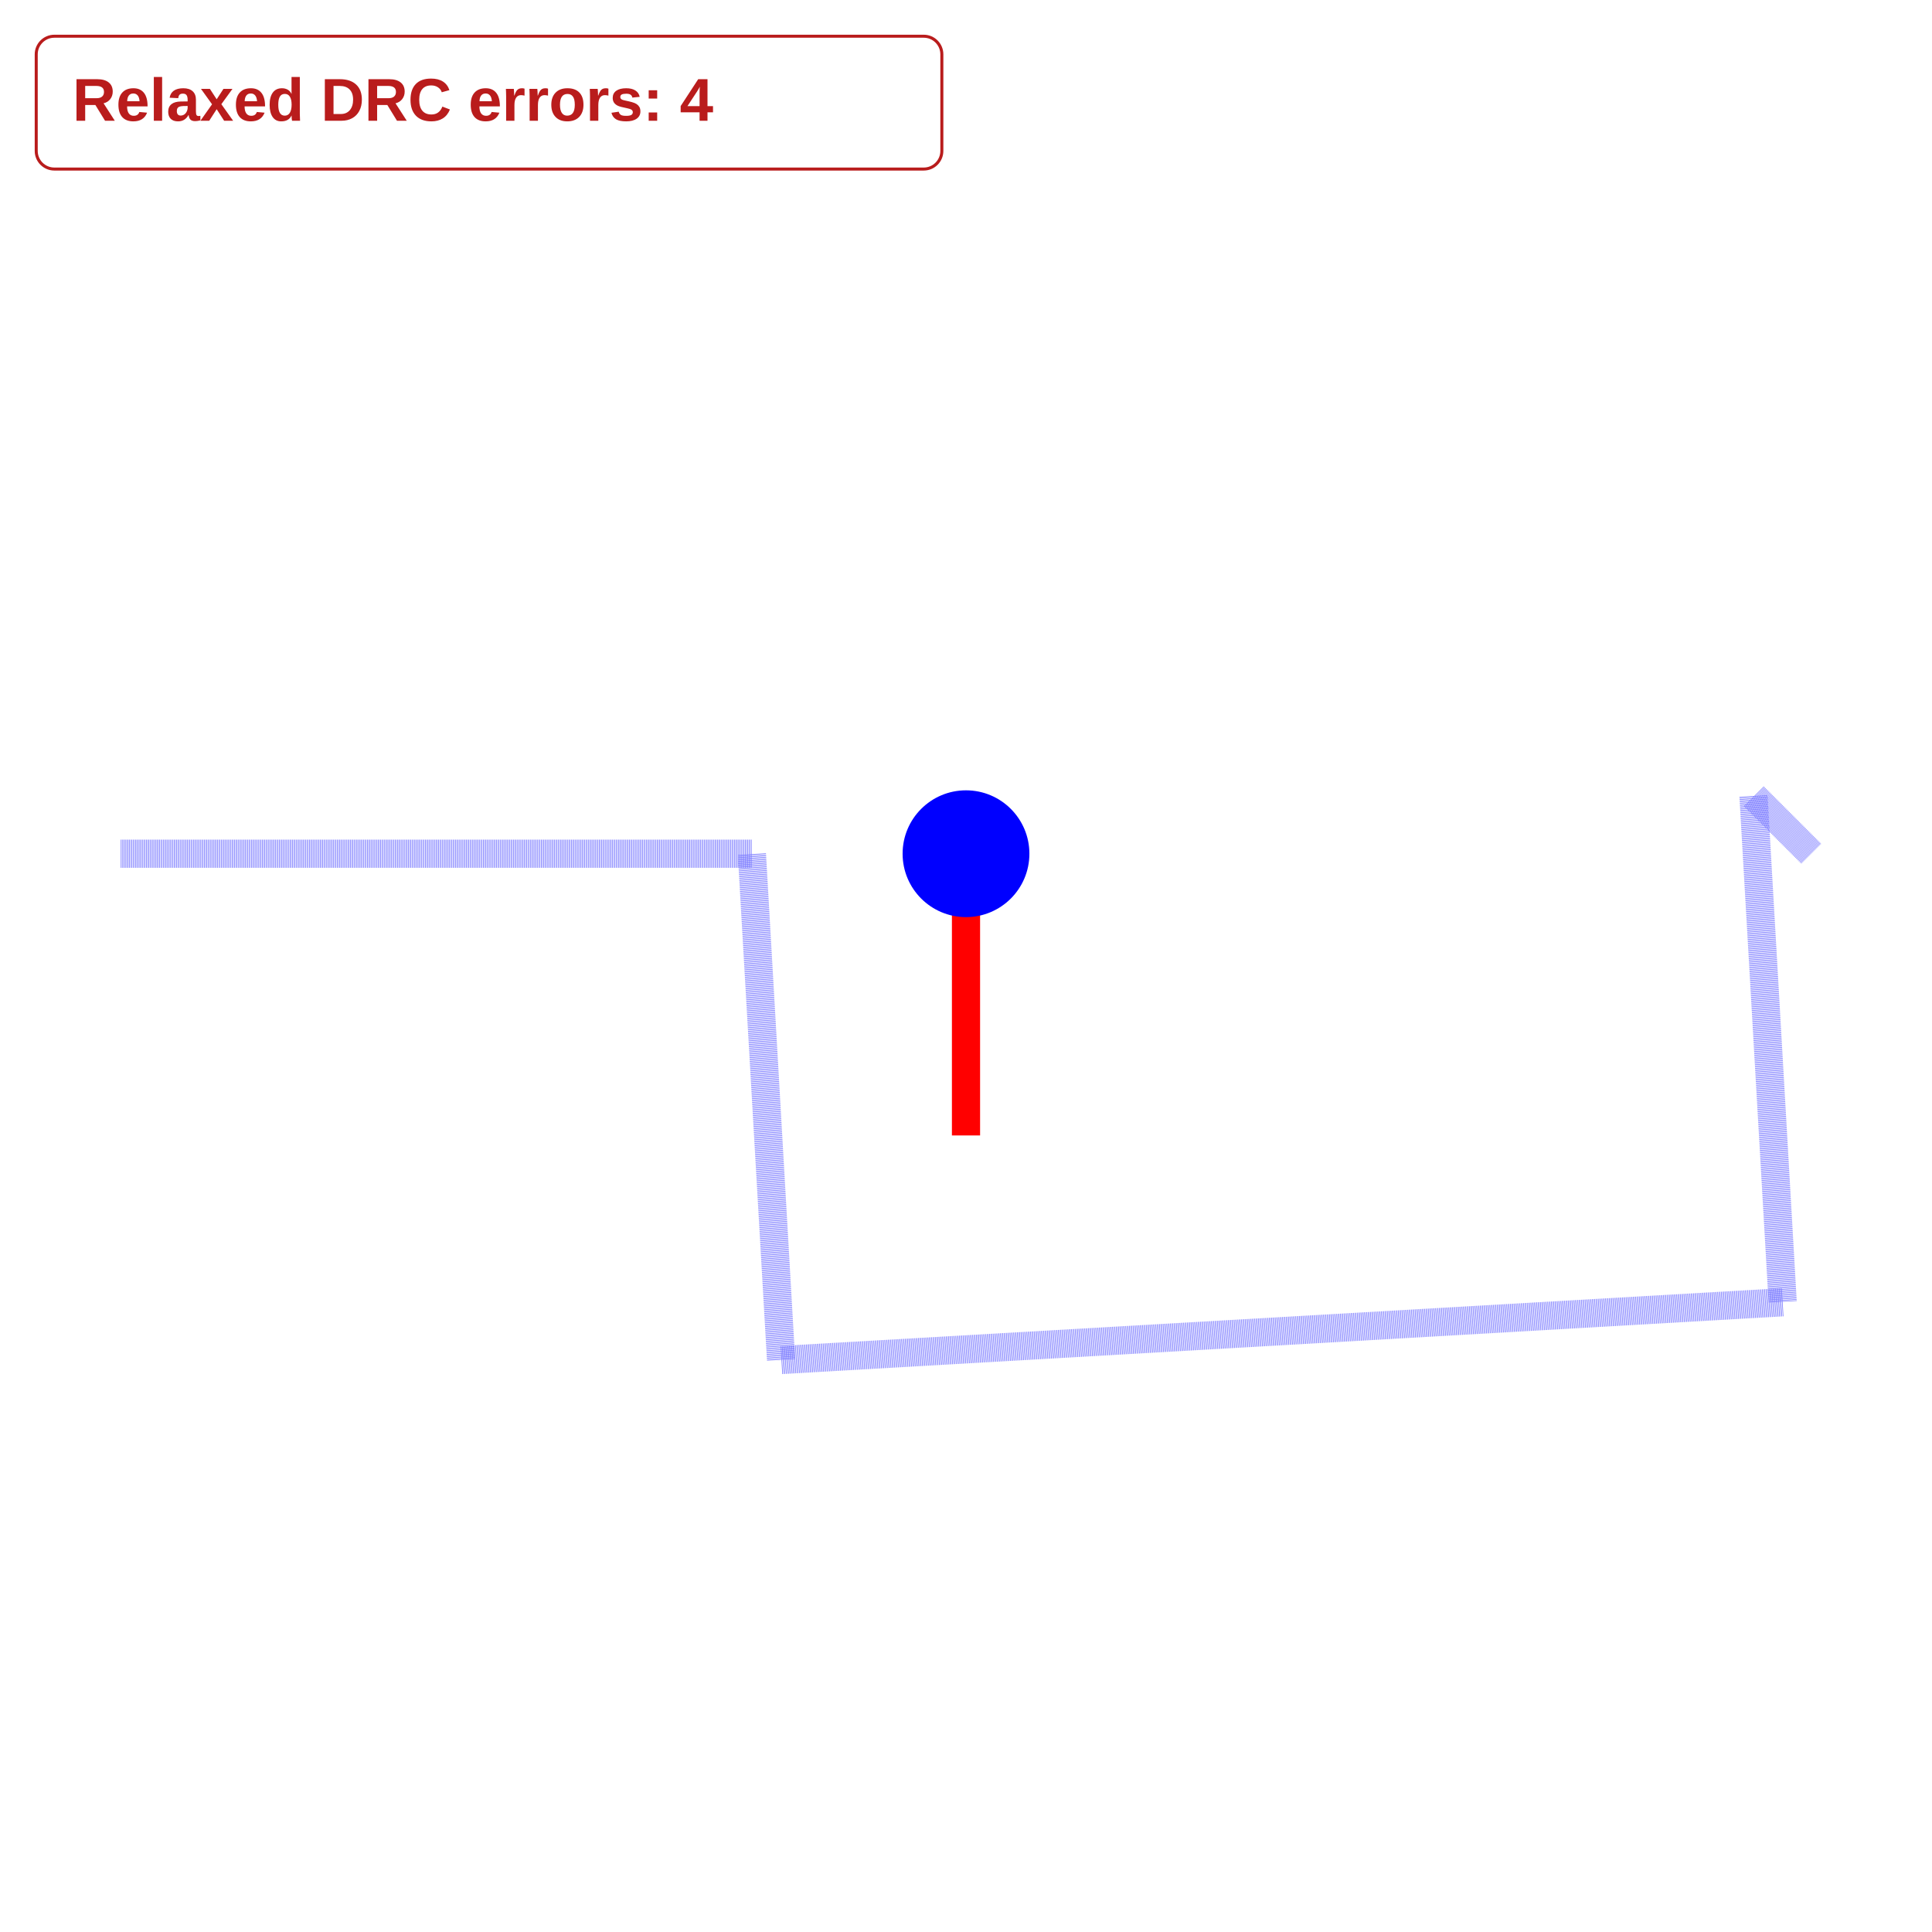
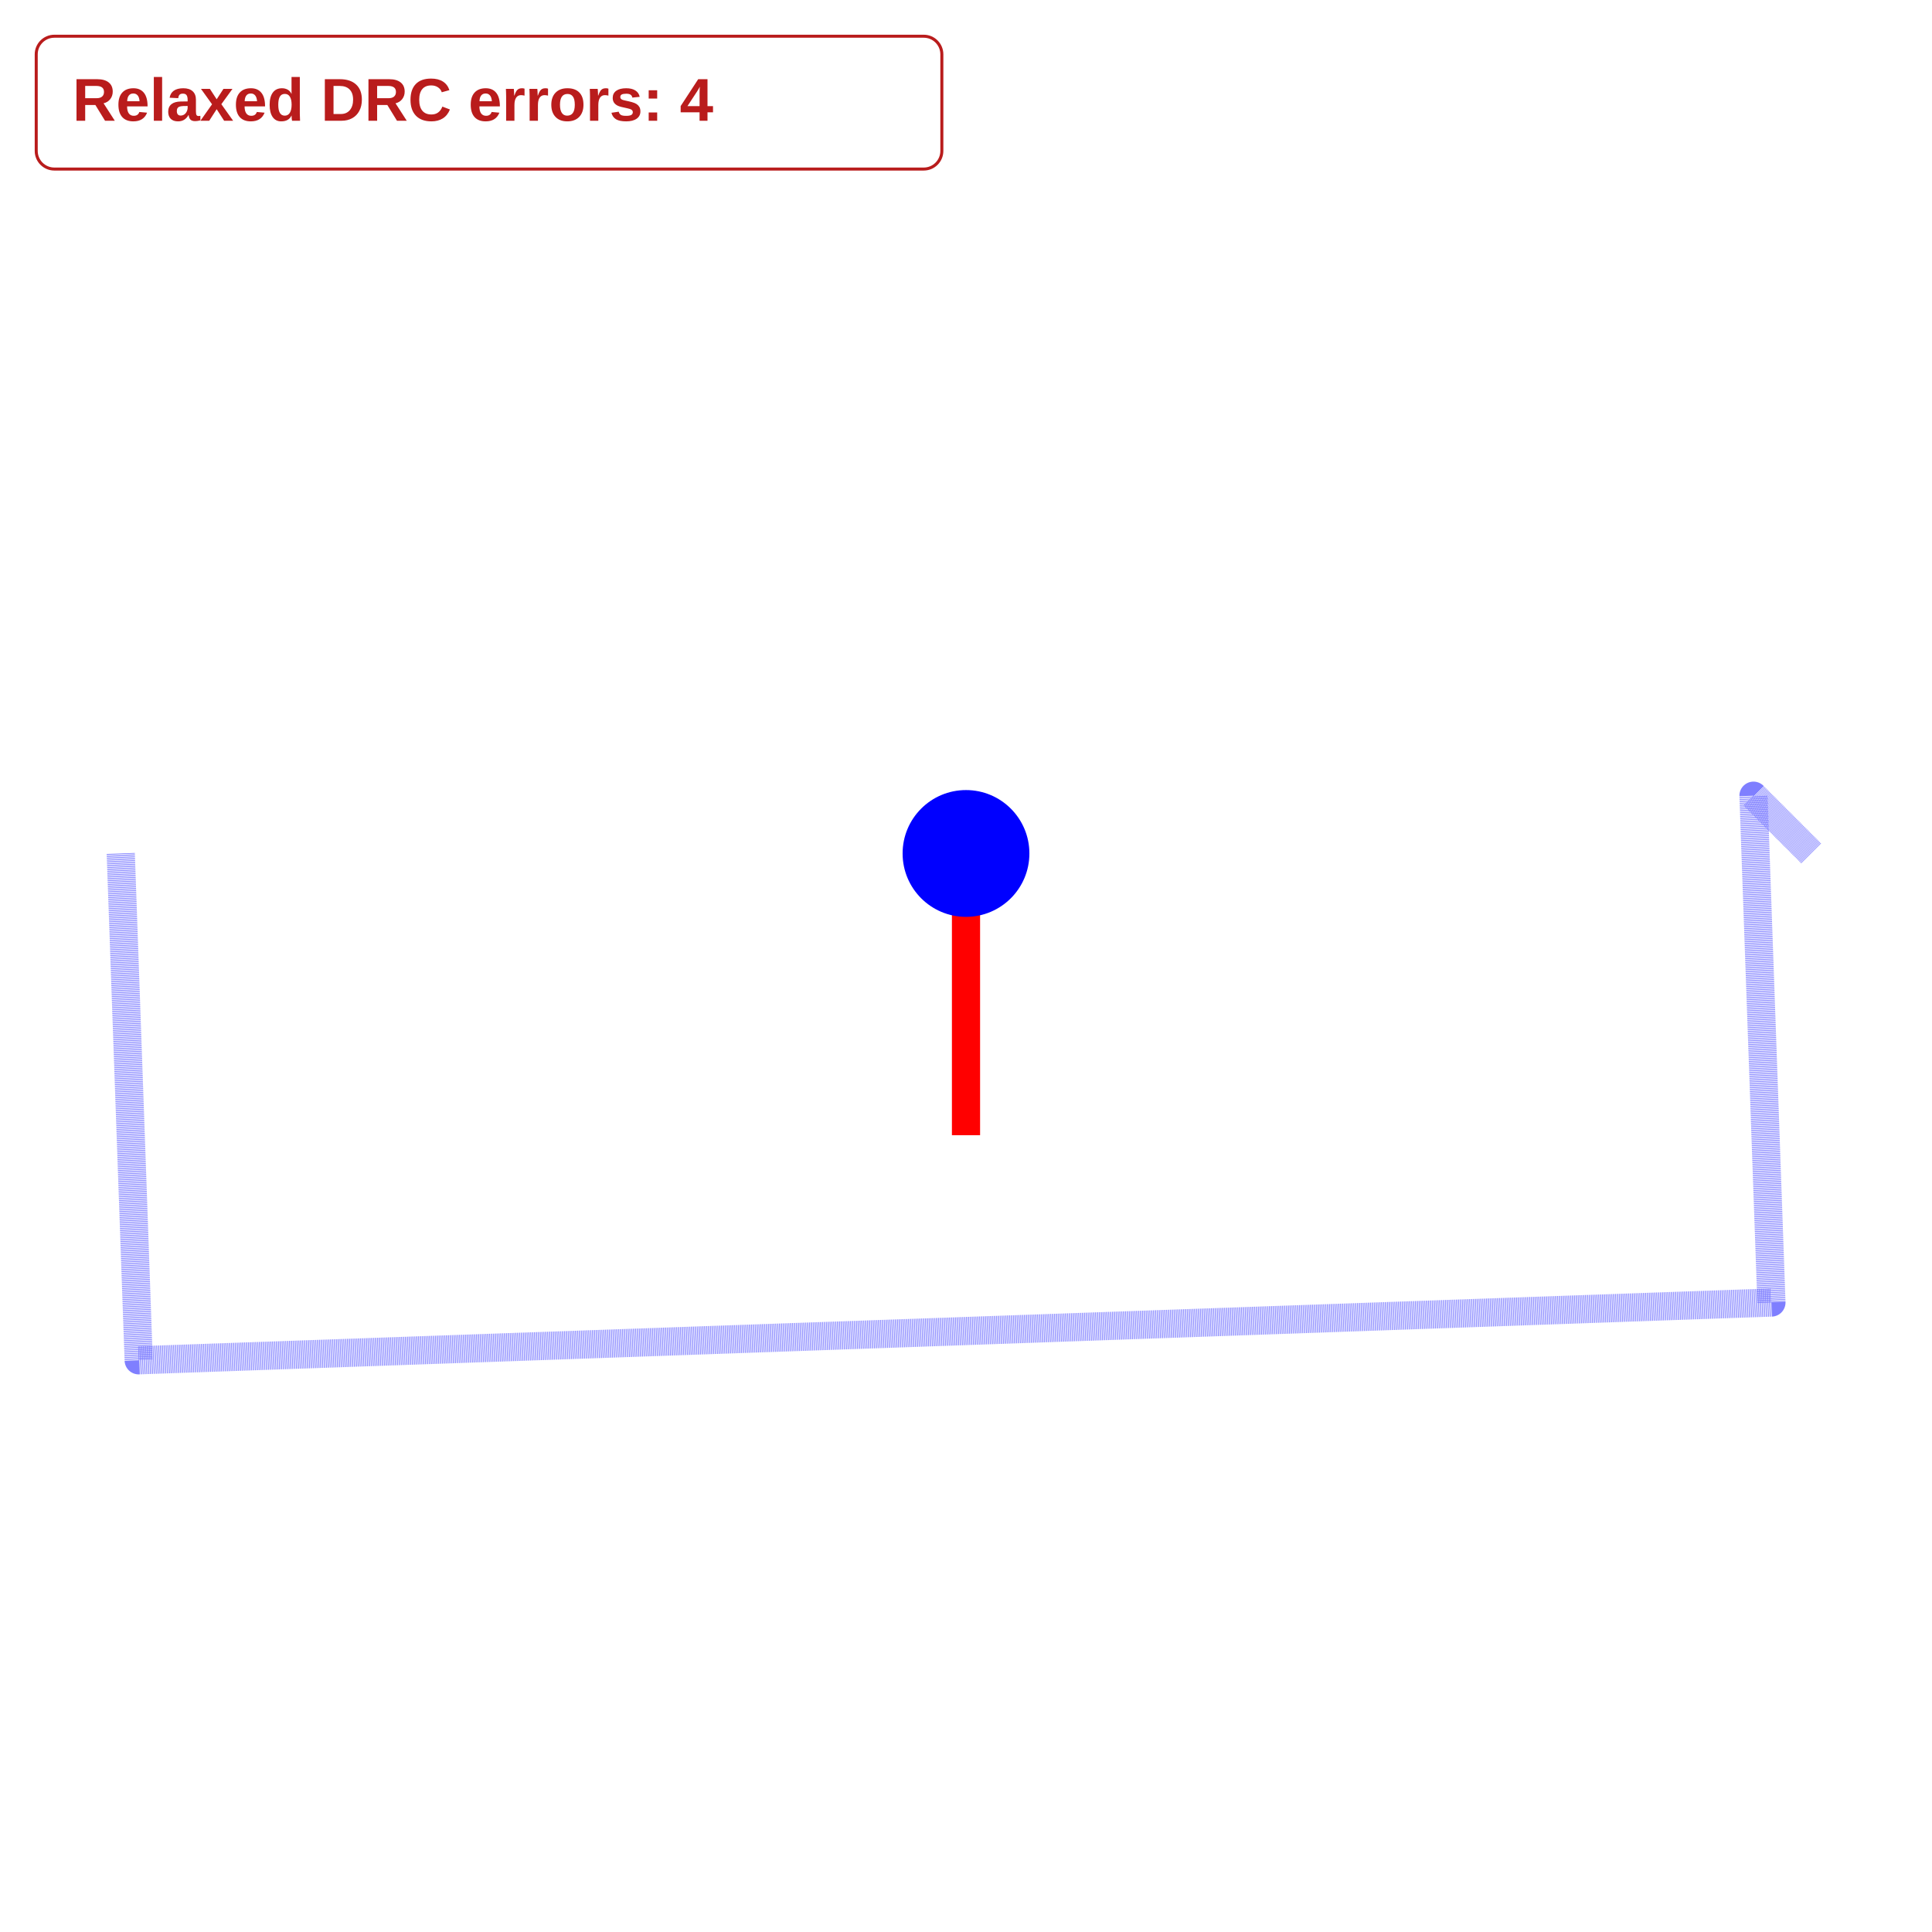
<svg xmlns="http://www.w3.org/2000/svg" width="640" height="640" viewBox="0 0 640 640">
  <rect width="100%" height="100%" fill="white" />
  <g>
-     <polyline data-points="0,-1 0,0" data-type="line" data-label="" points="320,376.139 320,282.806" fill="none" stroke="red" stroke-linejoin="round" stroke-width="9.333" />
+     <polyline data-points="0,-1 0,0" data-type="line" data-label="" points="320,376.053 320,282.719" fill="none" stroke="red" stroke-linejoin="round" stroke-width="9.333" />
  </g>
  <g>
-     <polyline data-points="0,0 0,1" data-type="line" data-label="" points="320,282.806 320,189.473" fill="none" stroke="rgba(255,255,0,0.5)" stroke-linejoin="round" stroke-width="9.333333333333334e-8" stroke-dasharray="0.2 0.2" />
+     <polyline data-points="0,0 0,1" data-type="line" data-label="" points="320,282.719 320,189.386" fill="none" stroke="rgba(255,255,0,0.5)" stroke-linejoin="round" stroke-width="9.333333333333334e-8" stroke-dasharray="0.2 0.2" />
  </g>
  <g>
-     <polyline data-points="-3,0 -0.7599522326072499,0 -0.6563255251940077,-1.7970146091533843 2.8986267074132424,-1.5920146091533842 2.795,0.205 3,0" data-type="line" data-label="" points="40,282.806 249.071,282.806 258.743,450.527 590.538,431.394 580.867,263.673 600,282.806" fill="none" stroke="rgba(0,0,255,0.5)" stroke-linejoin="round" stroke-width="9.333" stroke-dasharray="0.2 0.2" />
+     <polyline data-points="-3,0 -2.9363642224882396,-1.7988747838080543 2.8586357775117603,-1.5938747838080543 2.795,0.205 3,0" data-type="line" data-label="" points="40,282.719 45.939,450.614 586.806,431.481 580.867,263.586 600,282.719" fill="none" stroke="rgba(0,0,255,0.5)" stroke-linejoin="round" stroke-width="9.333" stroke-dasharray="0.2 0.2" />
  </g>
-   <circle data-type="circle" data-label="" data-x="0" data-y="0" cx="320" cy="282.806" r="21" fill="blue" stroke="none" stroke-width="0.011" />
+   <circle data-type="circle" data-label="" data-x="0" data-y="0" cx="320" cy="282.719" r="21" fill="blue" stroke="none" stroke-width="0.011" />
  <g id="crosshair" style="display: none">
    <line id="crosshair-h" y1="0" y2="640" stroke="#666" stroke-width="0.5" />
    <line id="crosshair-v" x1="0" x2="640" stroke="#666" stroke-width="0.5" />
    <text id="coordinates" font-family="monospace" font-size="12" fill="#666" />
  </g>
  <g data-testid="relaxed-drc-summary">
    <rect x="12" y="12" width="300" height="44" rx="6" fill="white" stroke="#b91c1c" />
    <text x="24" y="40" font-family="Arial, sans-serif" font-size="20" font-weight="600" fill="#b91c1c">Relaxed DRC errors: 4</text>
  </g>
</svg>
